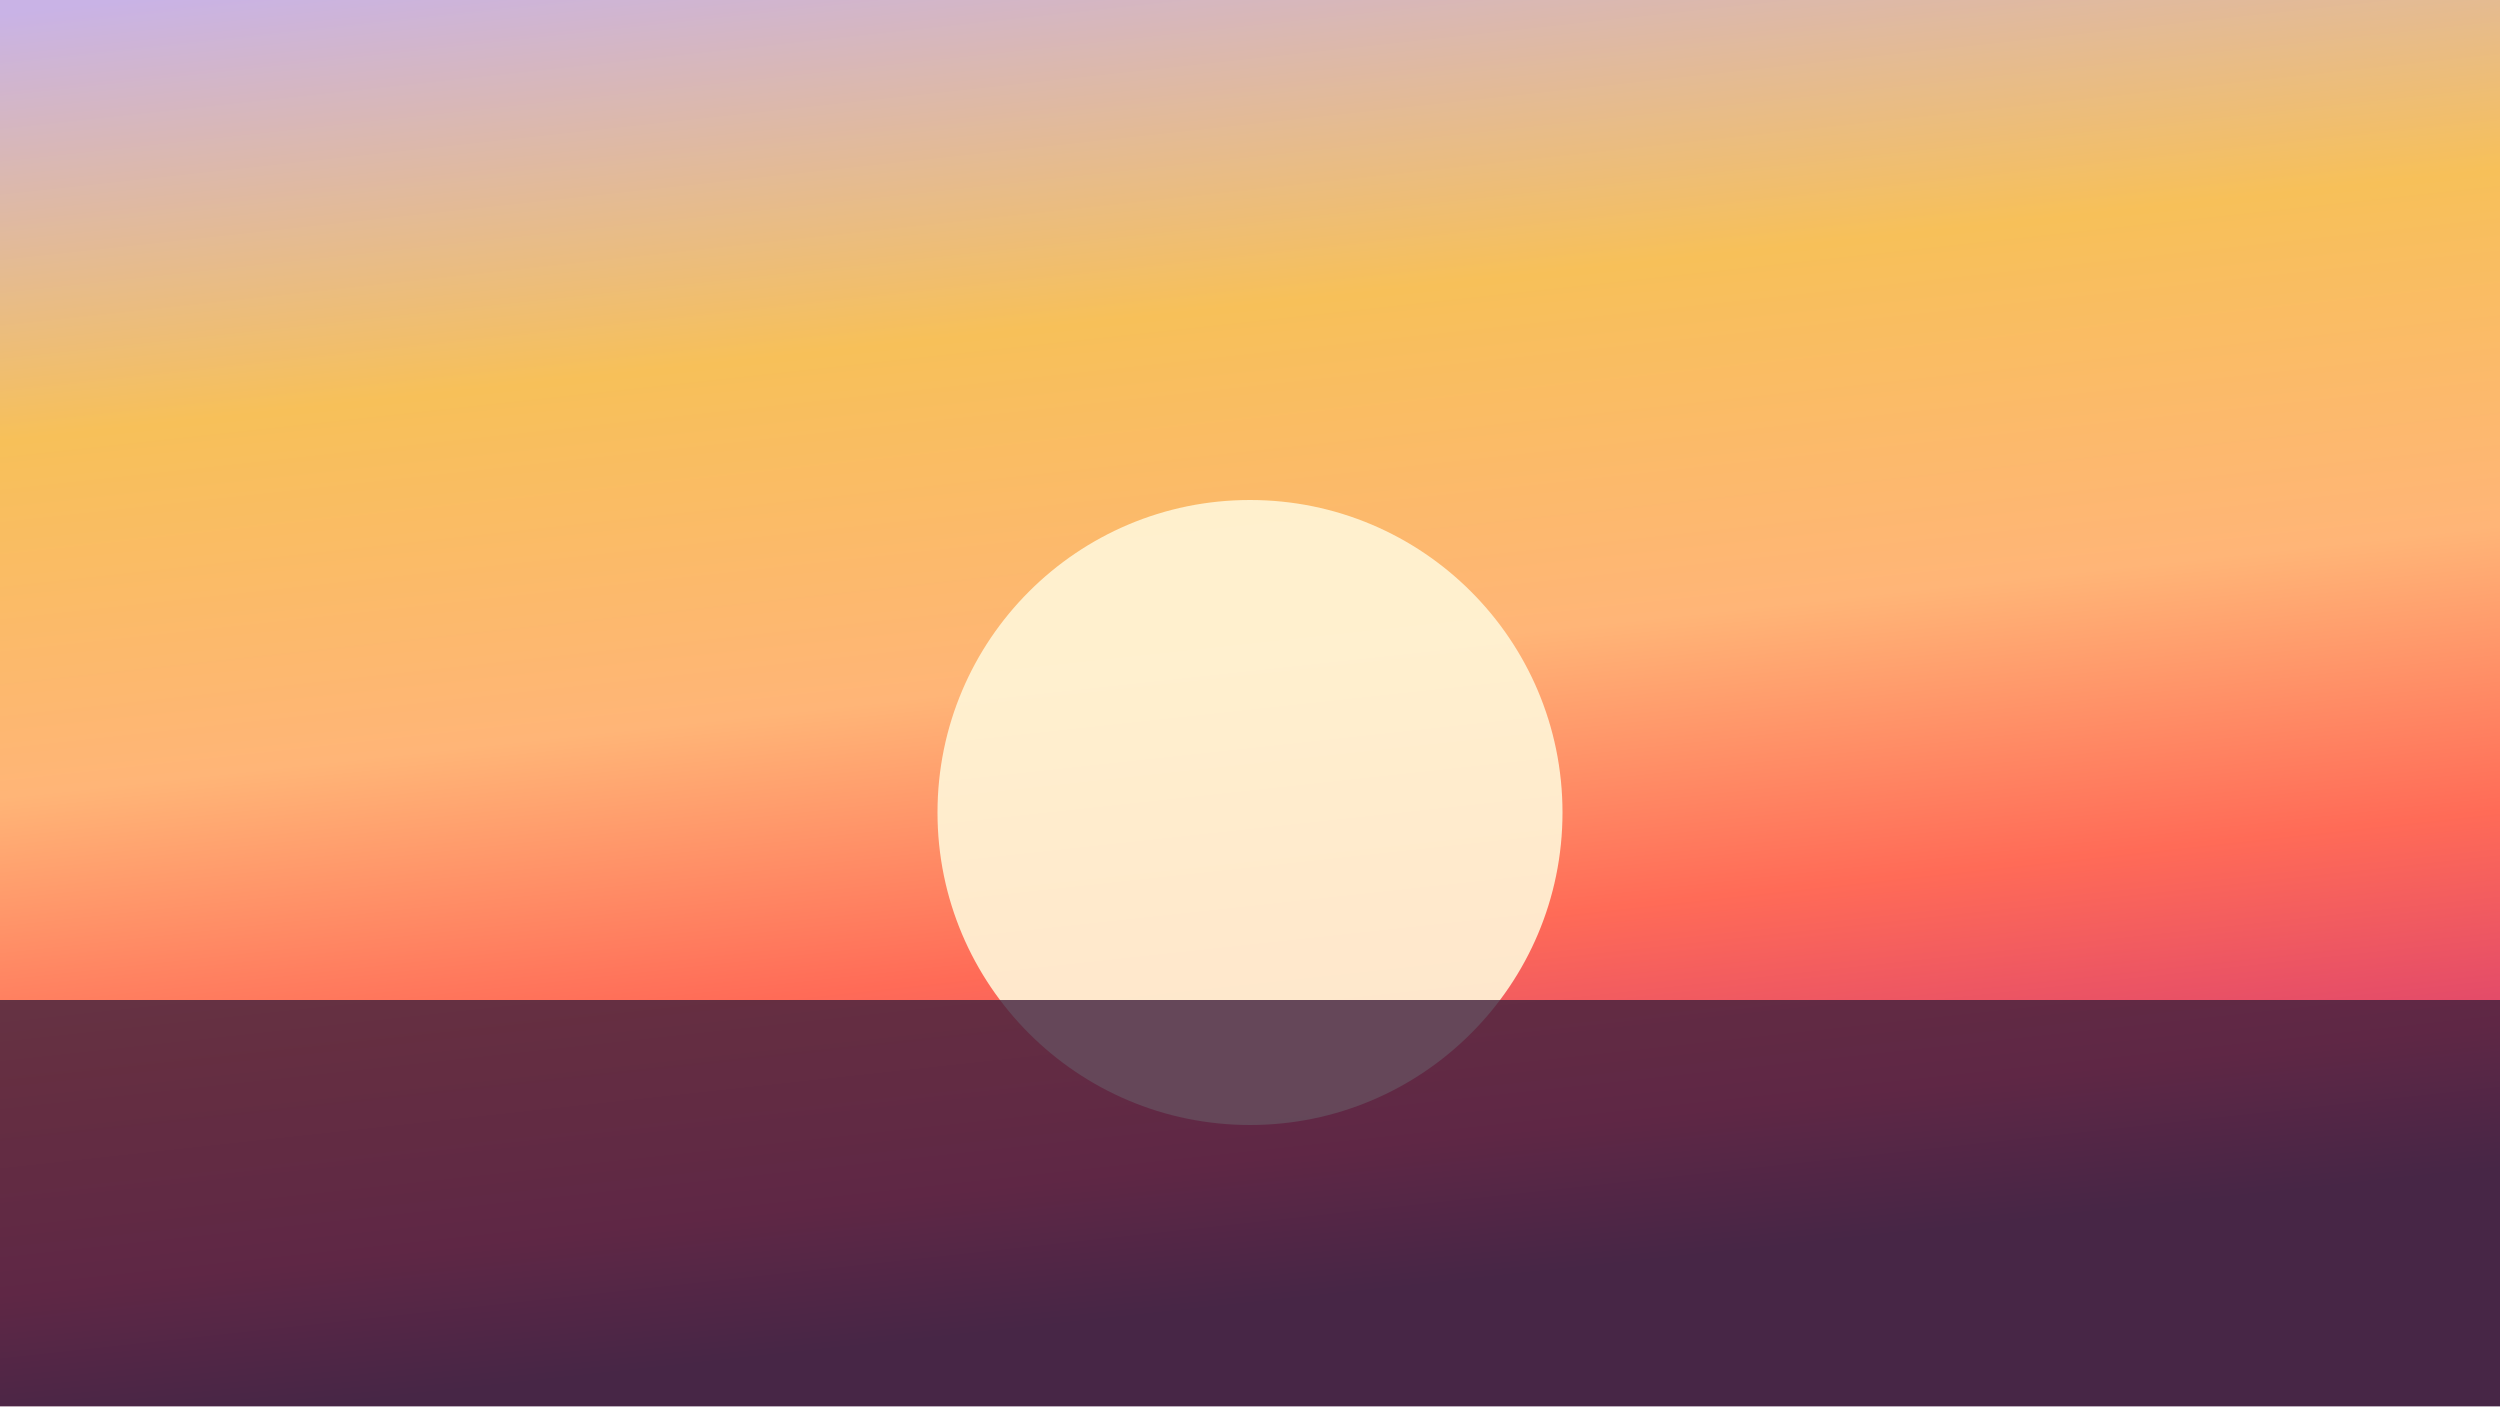
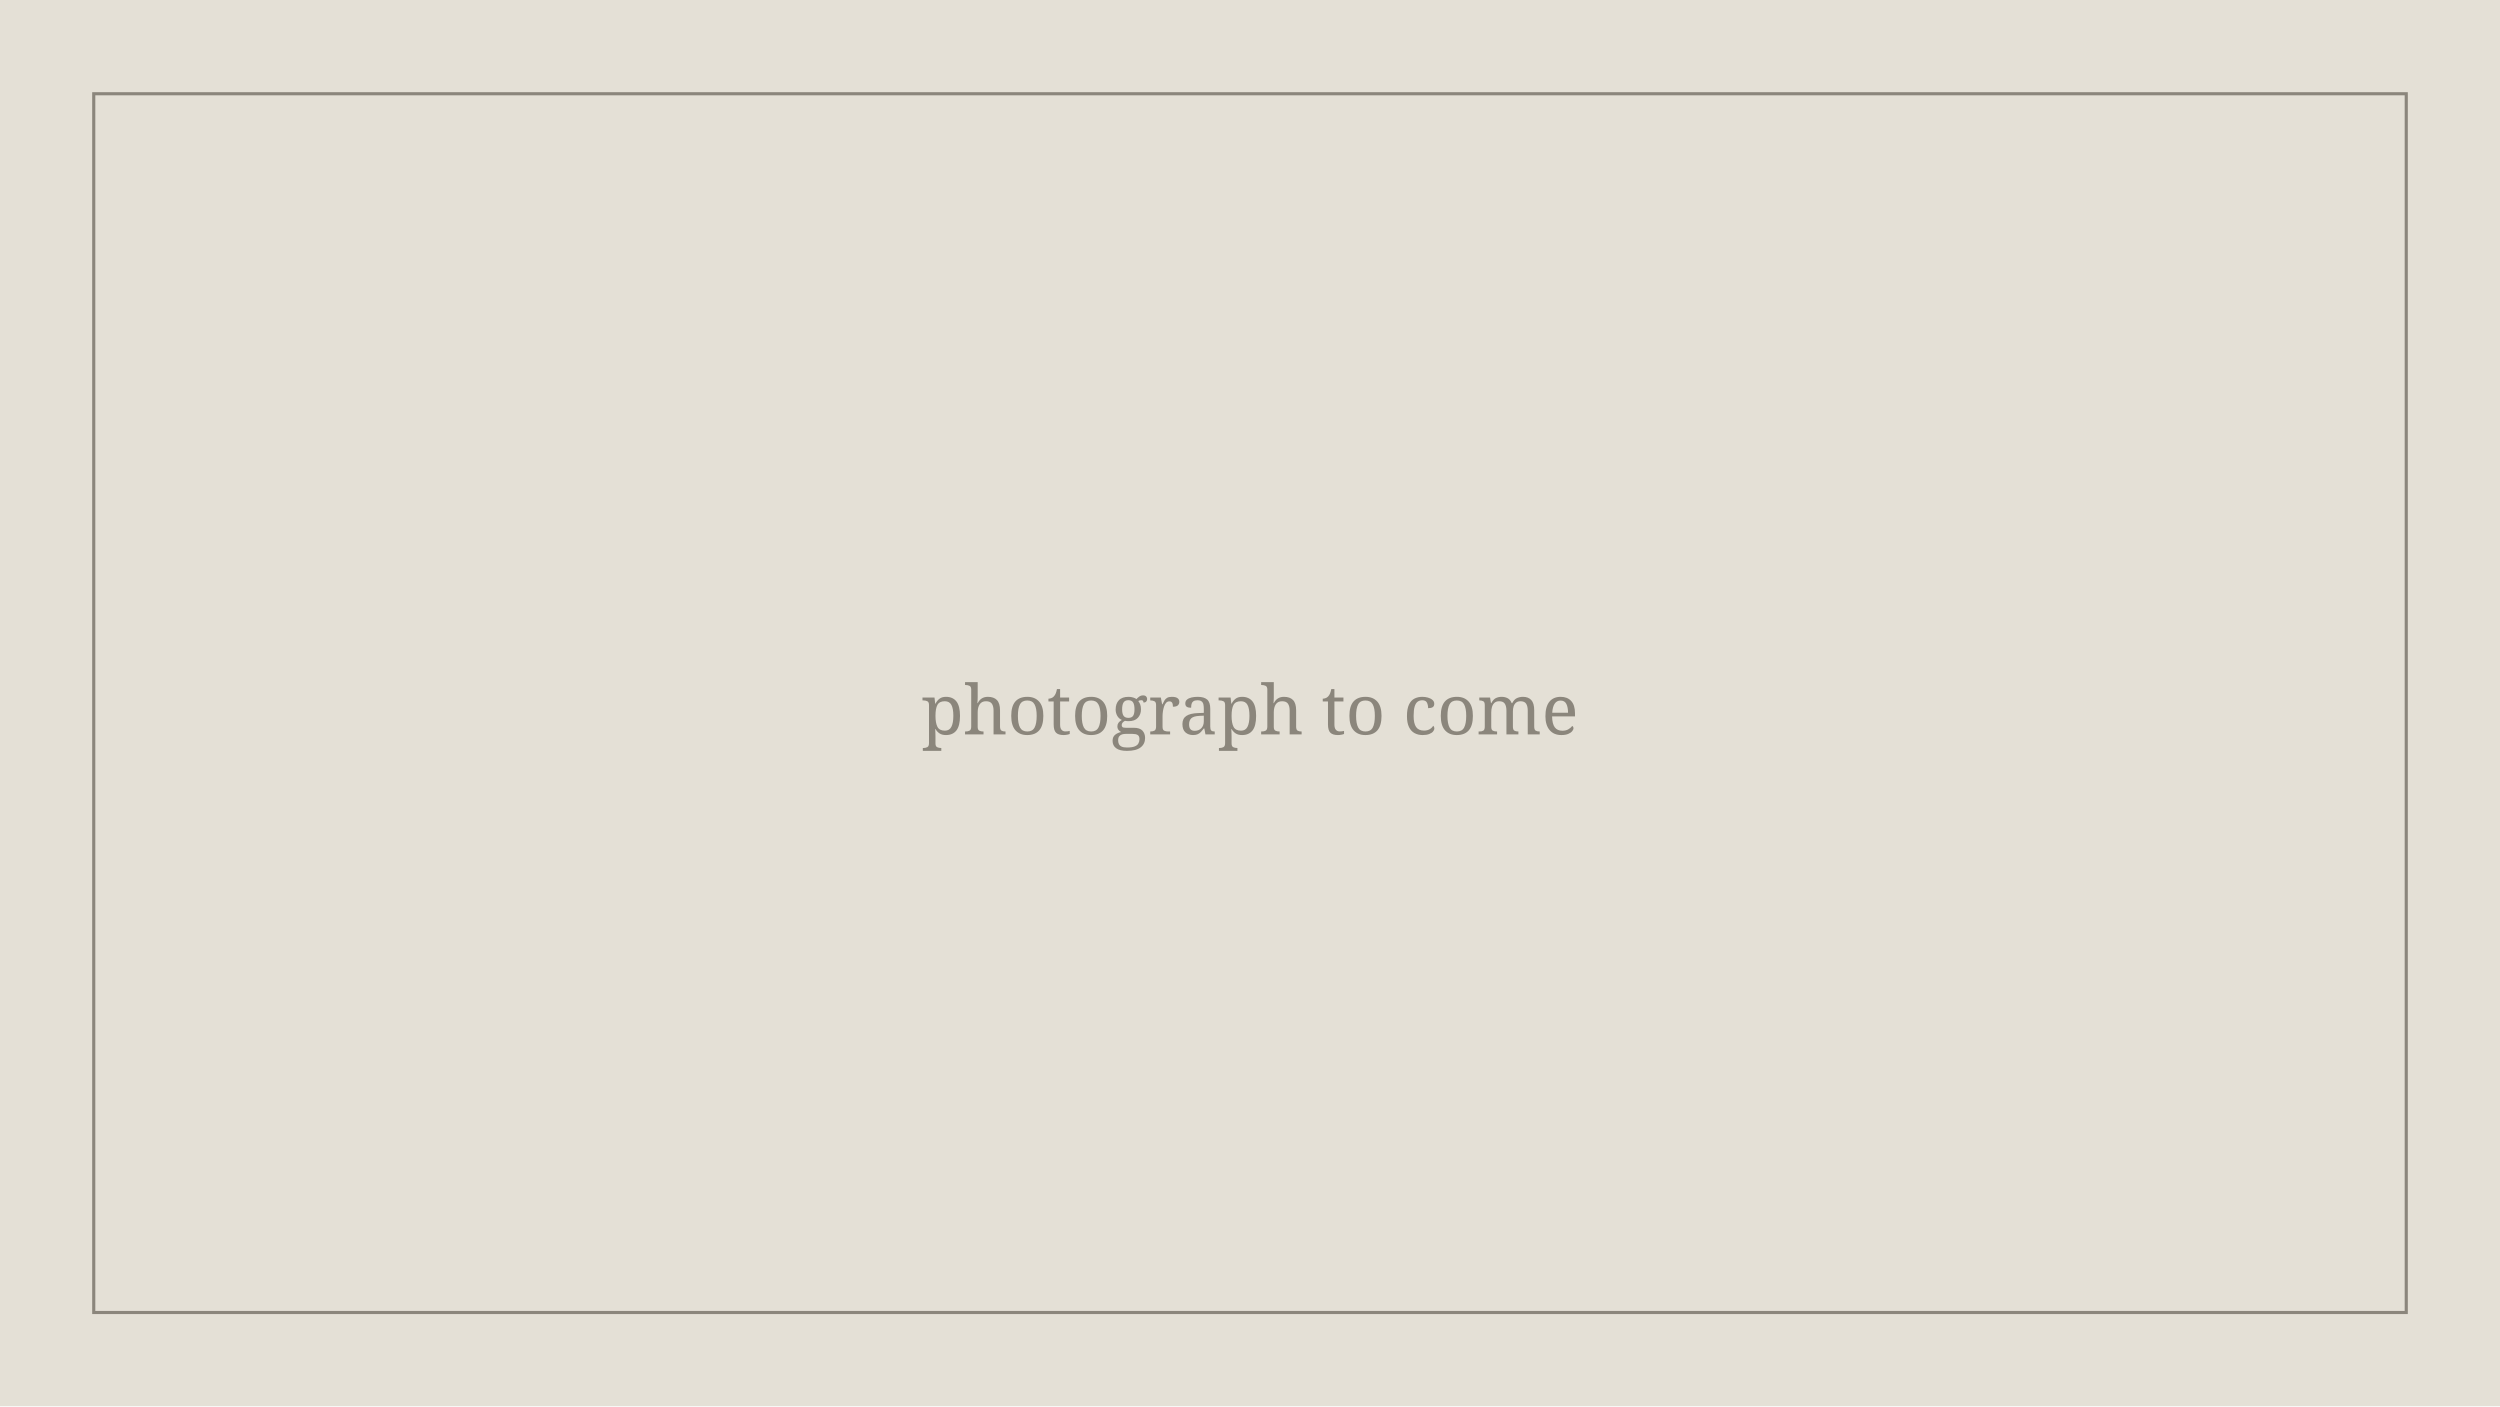
<svg xmlns="http://www.w3.org/2000/svg" viewBox="0 0 1600 900">
-   <defs>
-     <linearGradient id="g" gradientTransform="rotate(80)">
-       <stop offset="0" stop-color="#c9b3e6" />
-       <stop offset=".3" stop-color="#f7c059" />
-       <stop offset=".55" stop-color="#ffb577" />
-       <stop offset=".75" stop-color="#ff6b57" />
-       <stop offset=".9" stop-color="#e0476b" />
-       <stop offset="1" stop-color="#6b3f6e" />
-     </linearGradient>
-   </defs>
-   <rect width="1600" height="900" fill="url(#g)" />
-   <circle cx="800" cy="520" r="200" fill="#fff6d8" opacity=".9" />
-   <rect y="640" width="1600" height="260" fill="#3e1f3c" opacity=".8" />
+   <rect width="1600" height="900" fill="#e4e0d6" />
+   <rect x="60" y="60" width="1480" height="780" fill="none" stroke="#8b867c" stroke-width="2" />
+   <text x="800" y="470" text-anchor="middle" font-family="Georgia, serif" font-size="44" fill="#8b867c">photograph to come</text>
</svg>
